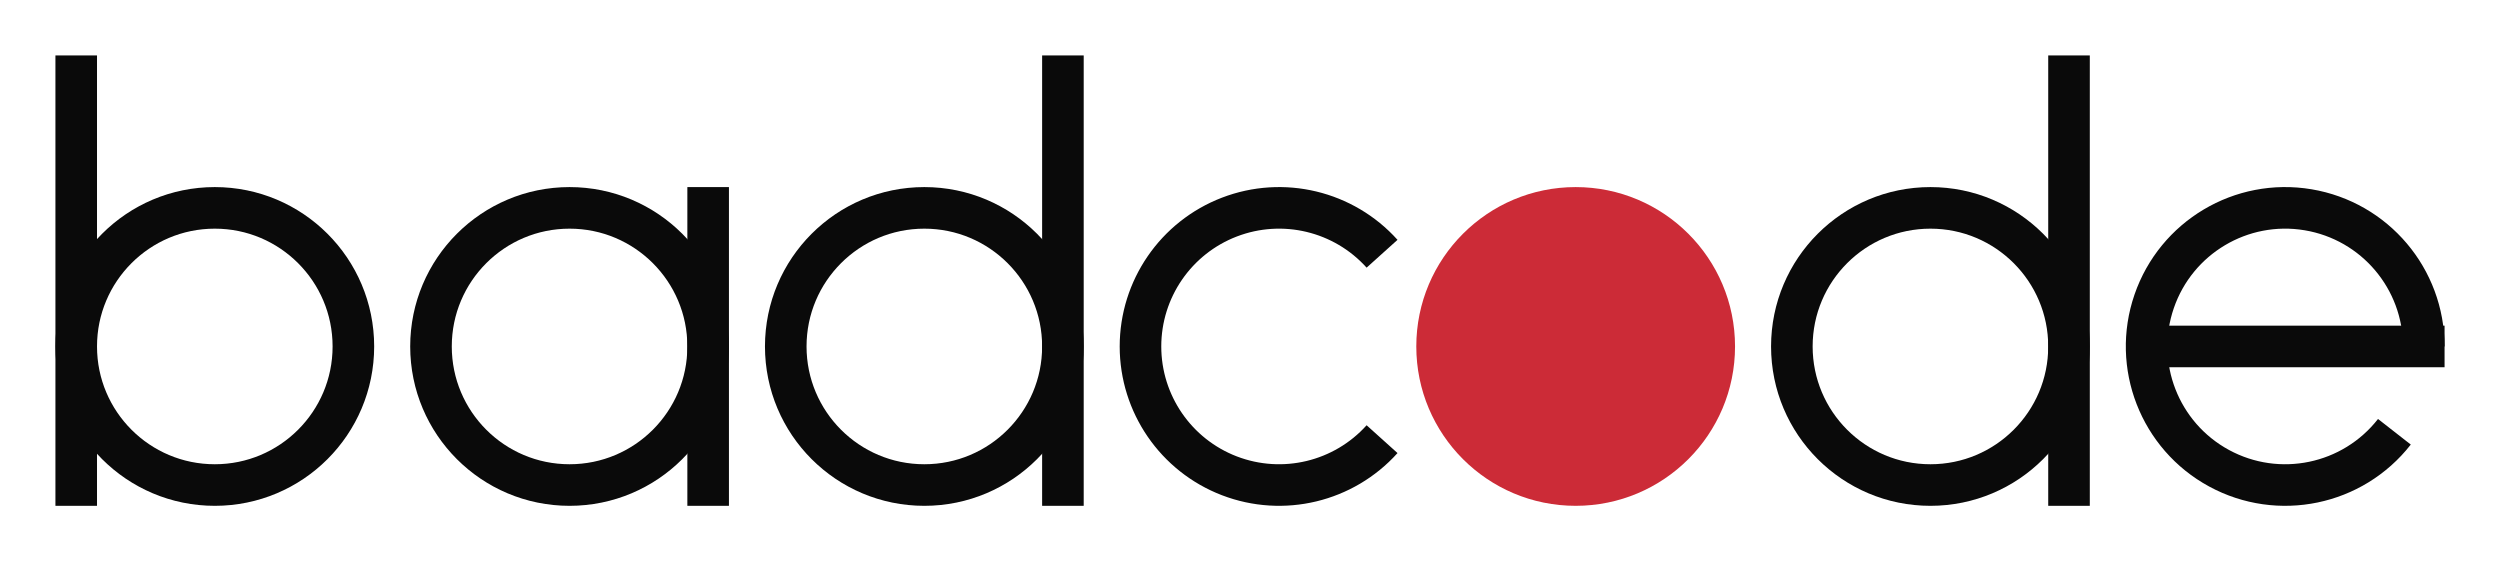
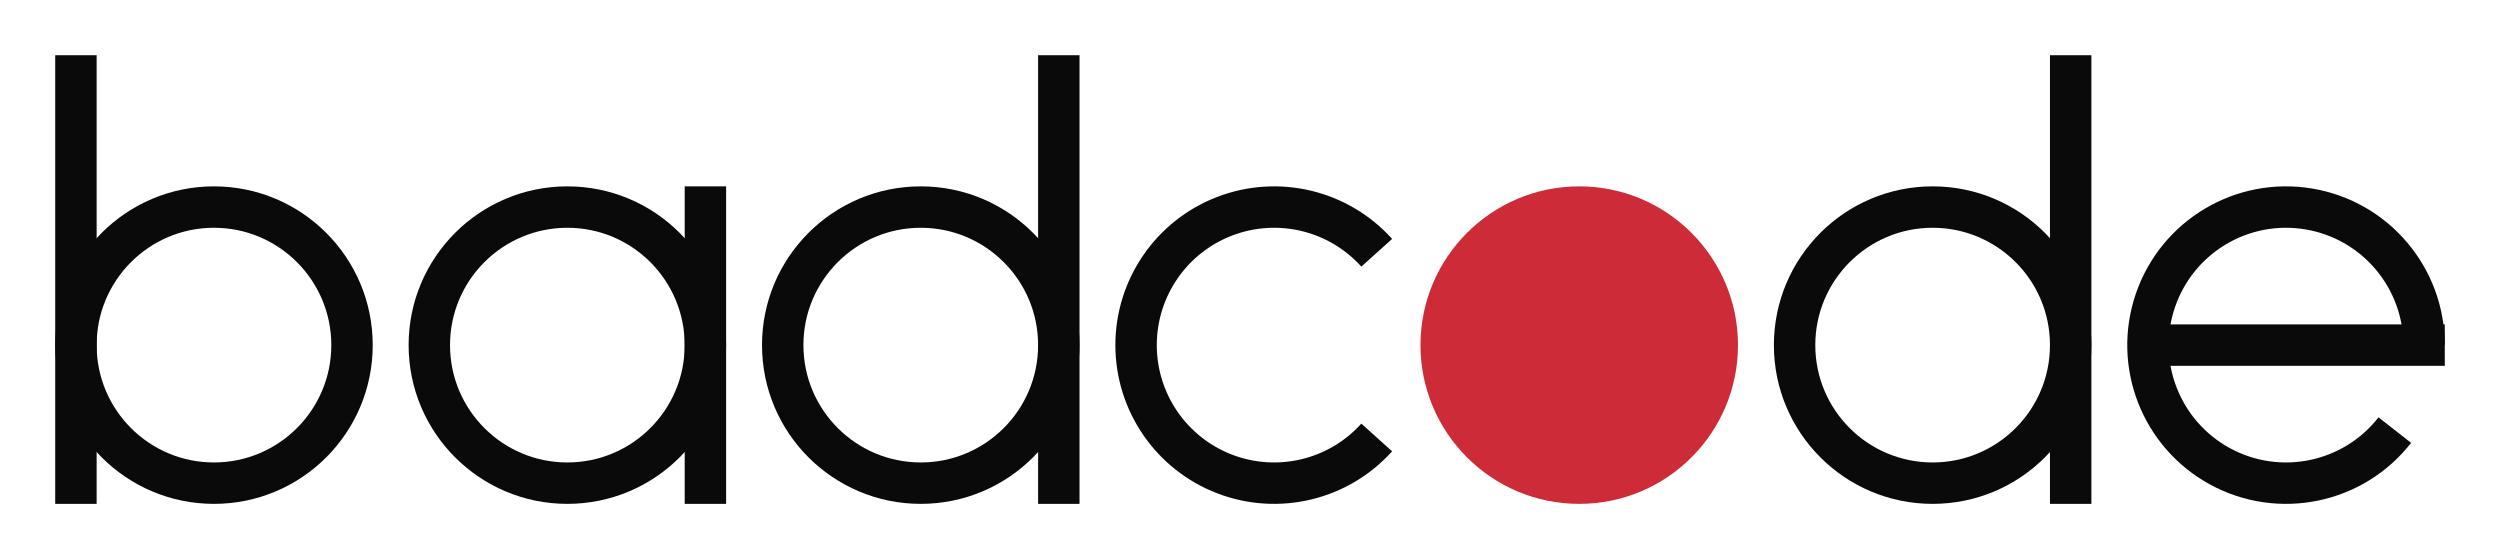
- <svg xmlns="http://www.w3.org/2000/svg" viewBox="-12 -105 541.2 121.5" role="img">
+ <svg xmlns="http://www.w3.org/2000/svg" viewBox="-12 -105 543.3 121.5" role="img">
  <g fill="none" stroke="#0a0a0a" stroke-width="9">
    <circle cx="34.5" cy="-30" r="30" />
    <line x1="4.5" y1="-93" x2="4.5" y2="4.5" />
    <circle cx="111.3" cy="-30" r="30" />
    <line x1="141.3" y1="-64.5" x2="141.3" y2="4.5" />
    <circle cx="188.1" cy="-30" r="30" />
    <line x1="218.1" y1="-93" x2="218.1" y2="4.5" />
    <path d="M287.19 -9.93A30 30 0 1 1 287.19 -50.07" />
-     <circle cx="405.9" cy="-30" r="30" />
-     <line x1="435.9" y1="-93" x2="435.9" y2="4.5" />
-     <path d="M506.34 -11.53A30 30 0 1 1 512.7 -30" />
-     <line x1="452.7" y1="-30" x2="517.2" y2="-30" />
+     <circle cx="408" cy="-30" r="30" />
+     <line x1="438" y1="-93" x2="438" y2="4.5" />
+     <path d="M508.44 -11.53A30 30 0 1 1 514.8 -30" />
+     <line x1="454.8" y1="-30" x2="519.3" y2="-30" />
  </g>
-   <circle cx="329.1" cy="-30" r="34.5" fill="#cc2b37" />
+   <circle cx="331.2" cy="-30" r="34.5" fill="#cc2b37" />
</svg>
